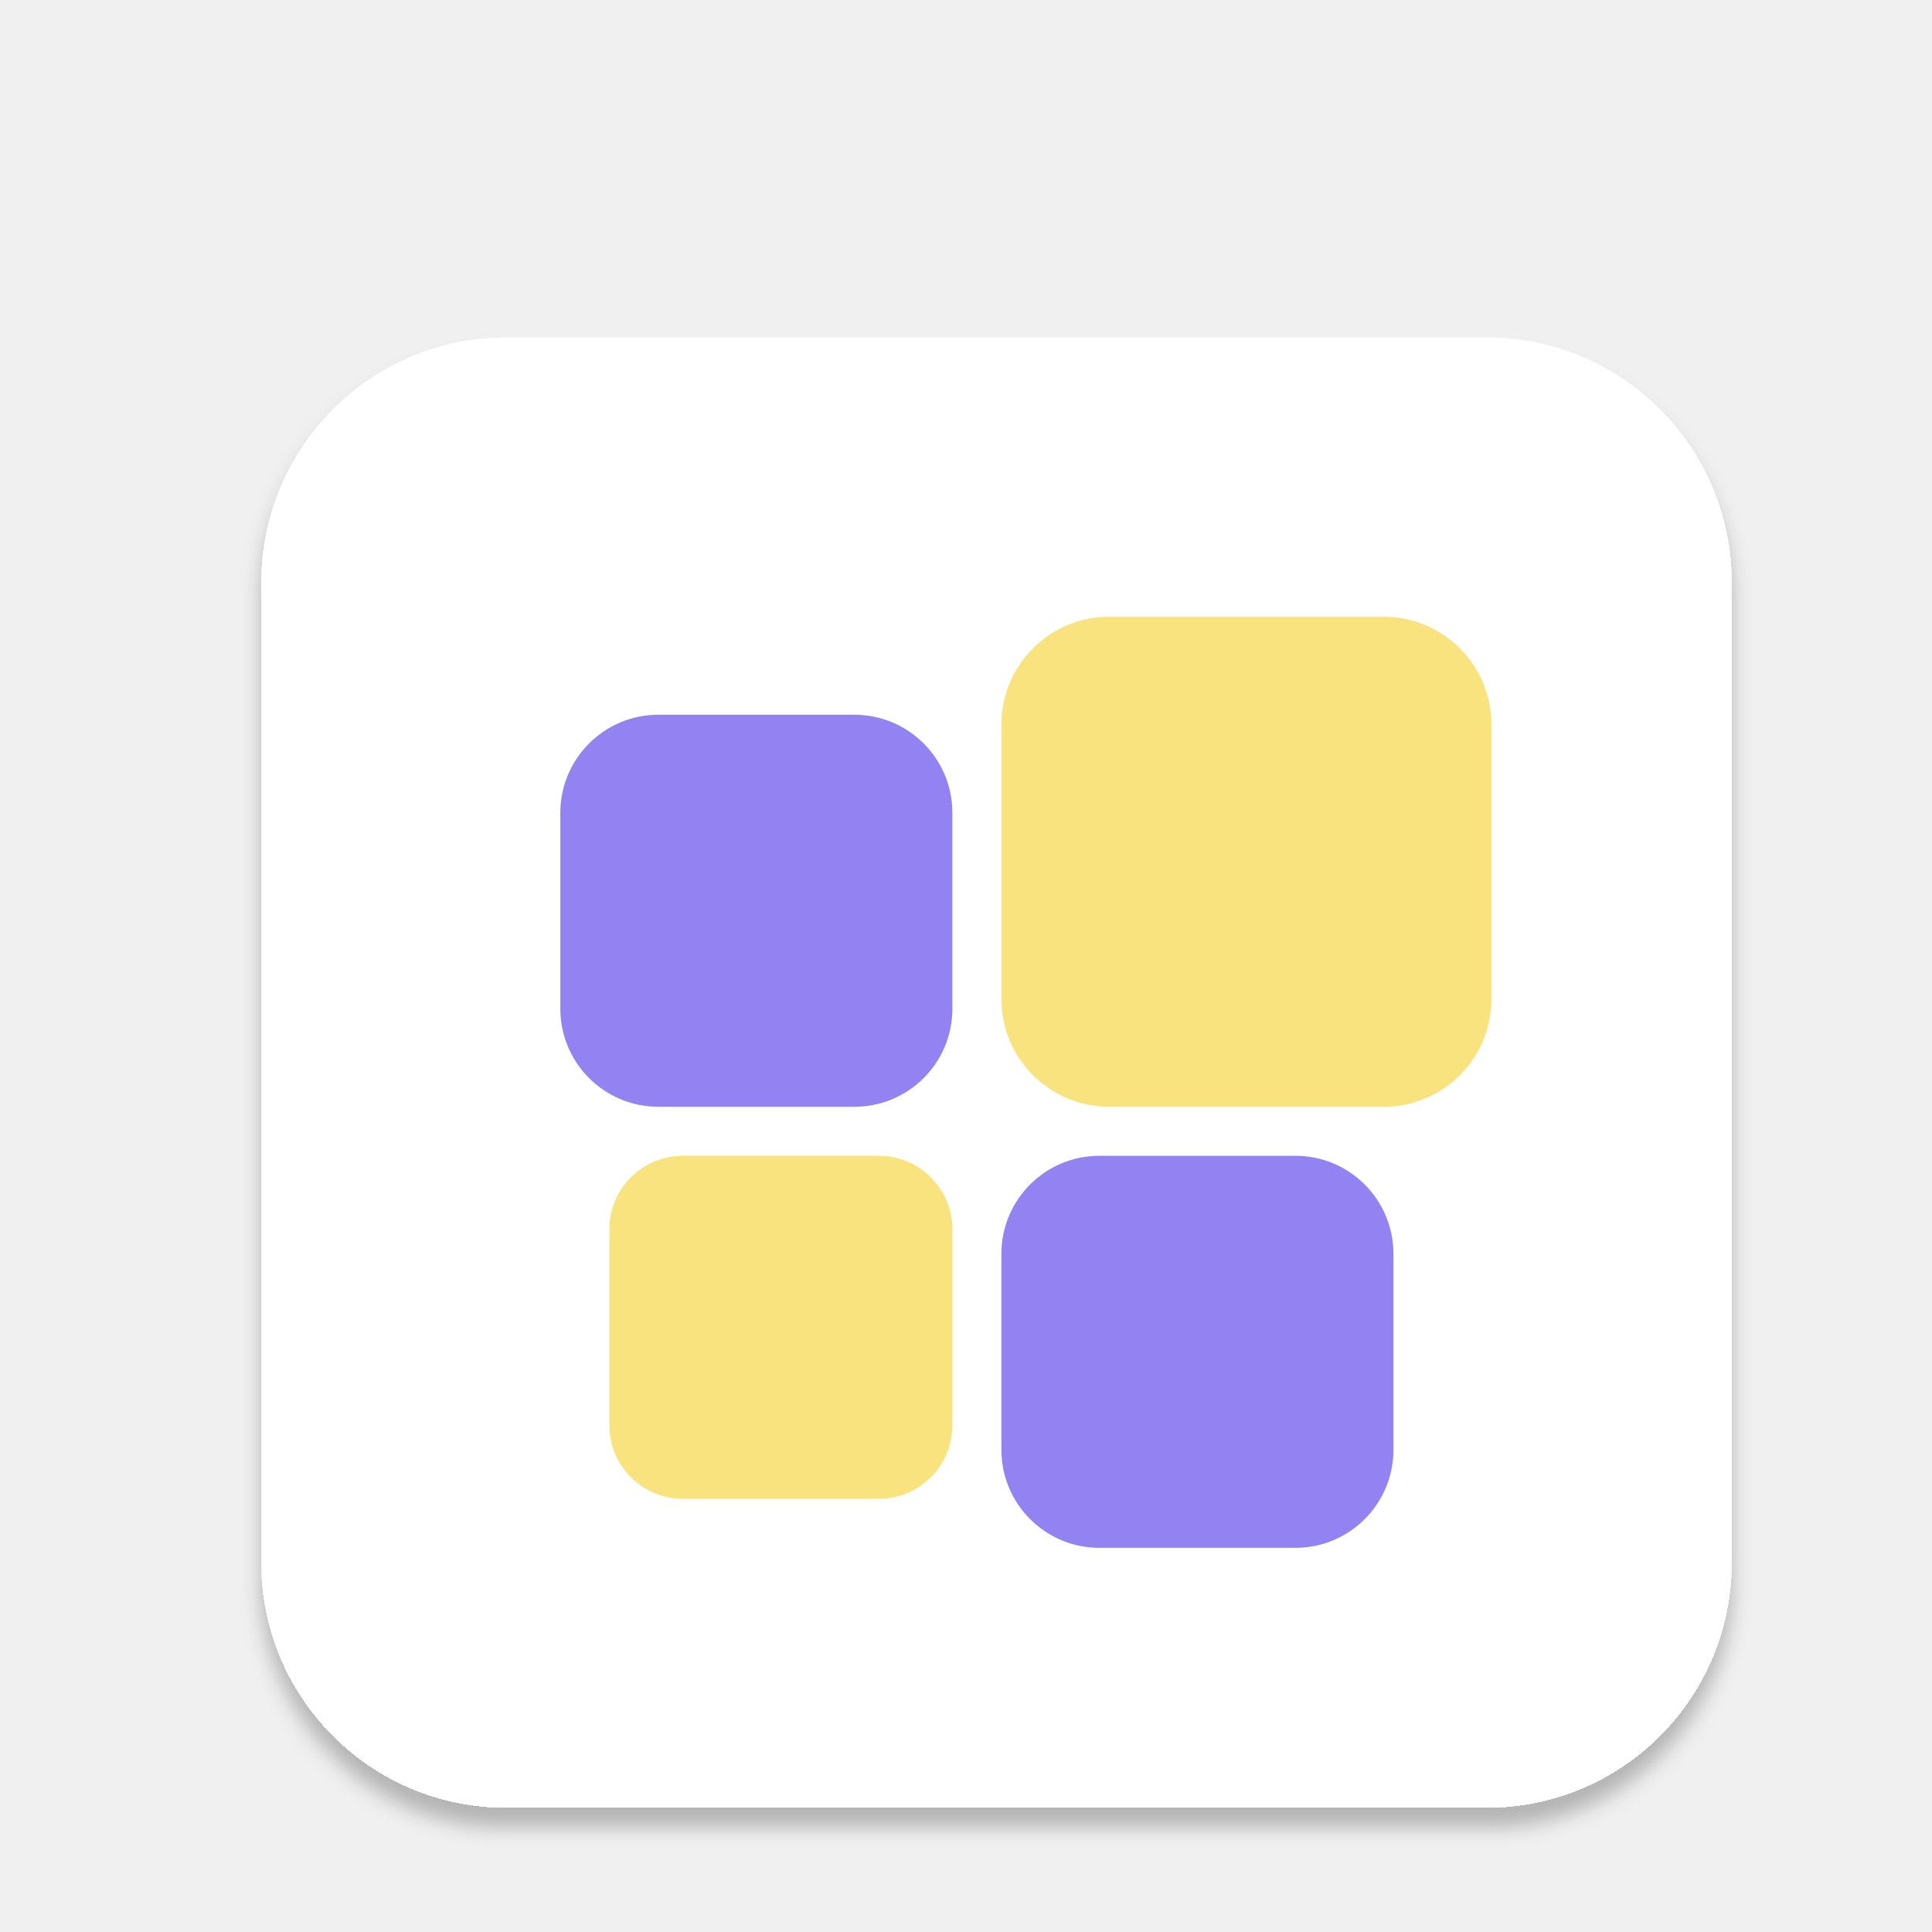
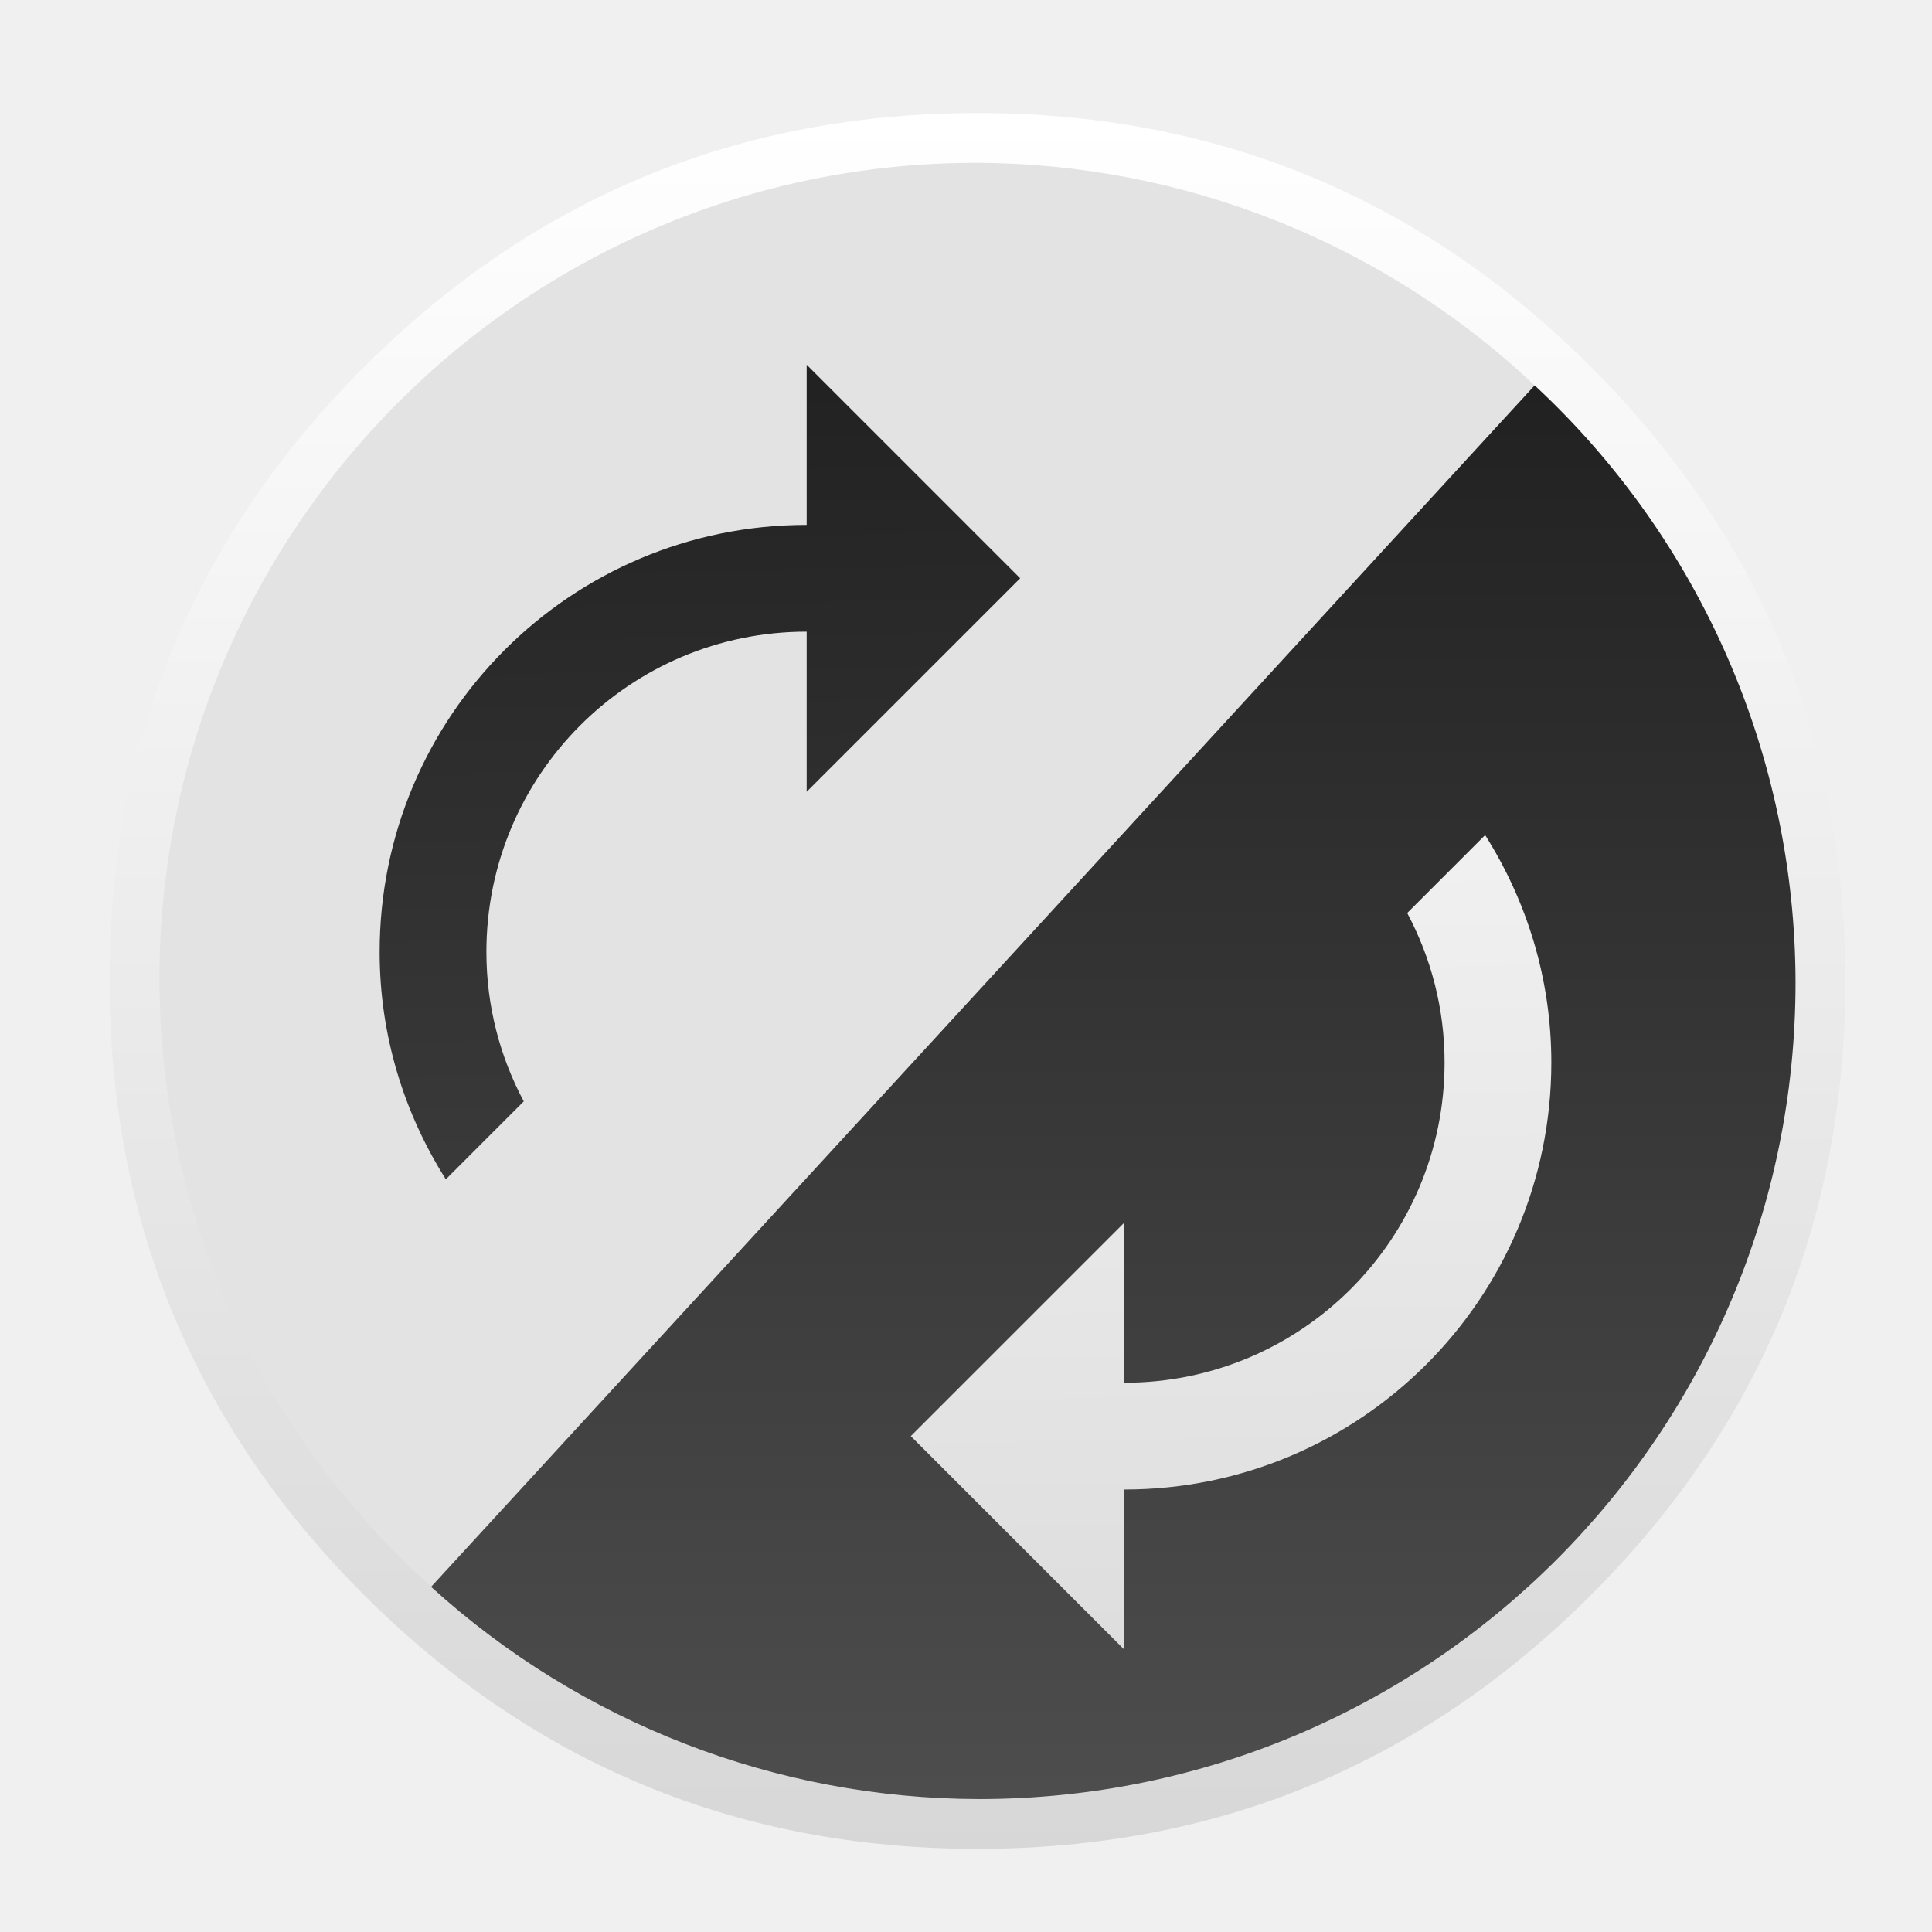
- <svg xmlns="http://www.w3.org/2000/svg" width="128" height="128" viewBox="0 0 128 128" fill="none" version="1.1" id="svg33">
-   <g id="g858" transform="matrix(0.3246753,0,0,0.3246753,16.02011,22.35333)">
-     <g filter="url(#filter0_d)" id="g4">
-       <rect x="4" width="300" height="300" rx="50" fill="#ffffff" id="rect2" y="0" />
-     </g>
-     <rect x="65" y="77" width="80" height="80" rx="20" fill="#9383f2" id="rect6" />
-     <rect x="155" y="167" width="80" height="80" rx="20" fill="#9383f2" id="rect8" />
-     <rect x="75" y="167" width="70" height="70" rx="15" fill="#f8e37e" id="rect10" />
-     <rect x="155" y="57" width="100" height="100" rx="22" fill="#f8e37e" id="rect12" />
-   </g>
-   <defs id="defs31">
-     <filter id="filter0_d" x="0" y="0" width="308" height="308" filterUnits="userSpaceOnUse" color-interpolation-filters="sRGB">
-       <feFlood flood-opacity="0" result="BackgroundImageFix" id="feFlood14" />
-       <feColorMatrix in="SourceAlpha" type="matrix" values="0 0 0 0 0 0 0 0 0 0 0 0 0 0 0 0 0 0 127 0" result="hardAlpha" id="feColorMatrix16" />
-       <feOffset dy="4" id="feOffset18" />
-       <feGaussianBlur stdDeviation="2" id="feGaussianBlur20" />
-       <feComposite in2="hardAlpha" operator="out" id="feComposite22" />
-       <feColorMatrix type="matrix" values="0 0 0 0 0 0 0 0 0 0 0 0 0 0 0 0 0 0 0.25 0" id="feColorMatrix24" />
-       <feBlend mode="normal" in2="BackgroundImageFix" result="effect1_dropShadow" id="feBlend26" />
-       <feBlend mode="normal" in="SourceGraphic" in2="effect1_dropShadow" result="shape" id="feBlend28" />
+ <svg xmlns="http://www.w3.org/2000/svg" xmlns:xlink="http://www.w3.org/1999/xlink" width="128" height="128" id="svg2" version="1.1">
+   <defs id="defs4">
+     <linearGradient id="linearGradient1034">
+       <stop style="stop-color:#1a1a1a;stop-opacity:1" offset="0" id="stop1032" />
+       <stop style="stop-color:#4d4d4d;stop-opacity:1" offset="1" id="stop1030" />
+     </linearGradient>
+     <linearGradient id="linearGradient911">
+       <stop style="stop-color:#ffffff;stop-opacity:1" offset="0" id="stop907" />
+       <stop style="stop-color:#d7d7d7;stop-opacity:1" offset="1" id="stop909" />
+     </linearGradient>
+     <clipPath id="clipPath-536897967">
+       <g transform="translate(0,-1004.362)" id="g17">
+         <path style="fill:#1890d0" d="m -24,13 c 0,1.105 -0.672,2 -1.5,2 -0.828,0 -1.5,-0.895 -1.5,-2 0,-1.105 0.672,-2 1.5,-2 0.828,0 1.5,0.895 1.5,2 z" transform="matrix(15.33333,0,0,11.5,415,878.8622)" id="path19" />
+       </g>
+     </clipPath>
+     <linearGradient xlink:href="#linearGradient1034" id="linearGradient1236" x1="520" y1="32.362" x2="540" y2="1092.362" gradientUnits="userSpaceOnUse" gradientTransform="matrix(0.904098,0,0,0.904098,-49.40671,23.48973)" />
+     <linearGradient xlink:href="#linearGradient1034" id="linearGradient946" gradientUnits="userSpaceOnUse" gradientTransform="matrix(4.6109,0,0,4.6109,56.85007,78.98509)" x1="102.298" y1="-0.427" x2="102.298" y2="199.165" />
+     <linearGradient xlink:href="#linearGradient911" id="linearGradient843" x1="520" y1="4" x2="520.031" y2="1026.008" gradientUnits="userSpaceOnUse" />
+     <linearGradient xlink:href="#linearGradient911" id="linearGradient1250" gradientUnits="userSpaceOnUse" gradientTransform="matrix(0.904098,0,0,0.904098,129.9259,85.912)" x1="520" y1="32.362" x2="540" y2="1092.362" />
+     <filter style="color-interpolation-filters:sRGB" id="filter1252-6" x="-0.097" width="1.193" y="-0.076" height="1.152">
+       <feGaussianBlur stdDeviation="14.545" id="feGaussianBlur1254-2" />
    </filter>
  </defs>
+   <g id="layer2" style="display:none">
+     <rect style="fill:#ff0000;fill-opacity:1;stroke-width:11.339;paint-order:fill markers stroke" id="rect3703" width="1810.866" height="1684.341" x="-407.853" y="-371.134" ry="12.051" />
+   </g>
+   <g id="layer1" transform="translate(0,-28.36218)">
+     <g id="g3964" transform="matrix(1.502532,0,0,1.502532,-50.25318,-477.7992)" />
+     <g transform="matrix(5.029297,0,0,5.029297,-18.68544,815.9852)" id="g51">
+       <g clip-path="url(#clipPath-536897967)" id="g53">
+         
+       </g>
+     </g>
+     <g id="g938" transform="translate(244.774,299.4352)" />
+     <g id="g940" transform="translate(244.774,299.4352)" />
+     <g id="g942" transform="translate(244.774,299.4352)" />
+     <g id="g944" transform="translate(244.774,299.4352)" />
+     <g id="g946" transform="translate(244.774,299.4352)" />
+     <g id="g948" transform="translate(244.774,299.4352)" />
+     <g id="g950" transform="translate(244.774,299.4352)" />
+     <g id="g952" transform="translate(244.774,299.4352)" />
+     <g id="g954" transform="translate(244.774,299.4352)" />
+     <g id="g956" transform="translate(244.774,299.4352)" />
+     <g id="g958" transform="translate(244.774,299.4352)" />
+     <g id="g960" transform="translate(244.774,299.4352)" />
+     <g id="g962" transform="translate(244.774,299.4352)" />
+     <g id="g964" transform="translate(244.774,299.4352)" />
+     <g id="g966" transform="translate(244.774,299.4352)" />
+     <g id="g1008" transform="translate(715.635,418.0262)" />
+     <g id="g1010" transform="translate(715.635,418.0262)" />
+     <g id="g1012" transform="translate(715.635,418.0262)" />
+     <g id="g1014" transform="translate(715.635,418.0262)" />
+     <g id="g1016" transform="translate(715.635,418.0262)" />
+     <g id="g1018" transform="translate(715.635,418.0262)" />
+     <g id="g1020" transform="translate(715.635,418.0262)" />
+     <g id="g1022" transform="translate(715.635,418.0262)" />
+     <g id="g1024" transform="translate(715.635,418.0262)" />
+     <g id="g1026" transform="translate(715.635,418.0262)" />
+     <g id="g1028" transform="translate(715.635,418.0262)" />
+     <g id="g1030" transform="translate(715.635,418.0262)" />
+     <g id="g1032" transform="translate(715.635,418.0262)" />
+     <g id="g1034" transform="translate(715.635,418.0262)" />
+     <g id="g1036" transform="translate(715.635,418.0262)" />
+     <path style="fill:none;stroke-width:16.667" d="M -840,132.362 H -40 V 932.362 H -840 Z" id="path1206" />
+     <g id="g1039" transform="translate(1876.078,-598.8221)" />
+     <g id="g1041" transform="translate(1876.078,-598.8221)" />
+     <g id="g1043" transform="translate(1876.078,-598.8221)" />
+     <g id="g1045" transform="translate(1876.078,-598.8221)" />
+     <g id="g1047" transform="translate(1876.078,-598.8221)" />
+     <g id="g1049" transform="translate(1876.078,-598.8221)" />
+     <g id="g1051" transform="translate(1876.078,-598.8221)" />
+     <g id="g1053" transform="translate(1876.078,-598.8221)" />
+     <g id="g1055" transform="translate(1876.078,-598.8221)" />
+     <g id="g1057" transform="translate(1876.078,-598.8221)" />
+     <g id="g1059" transform="translate(1876.078,-598.8221)" />
+     <g id="g1061" transform="translate(1876.078,-598.8221)" />
+     <g id="g1063" transform="translate(1876.078,-598.8221)" />
+     <g id="g1065" transform="translate(1876.078,-598.8221)" />
+     <g id="g1067" transform="translate(1876.078,-598.8221)" />
+     <g id="g910" transform="matrix(0.1173469,0,0,0.1173469,4.073308,30.07111)">
+       <g id="shadow" transform="matrix(0.9570312,0,0,0.9570312,27.16478,49.26793)">
+         <g id="shape">
+           <path id="path" d="m 986.739,315.986 q -9.329,-22.617 -21.044,-44.312 c -4.393,-8.19 -9.058,-16.325 -13.993,-24.298 C 930.495,212.99 904.624,180.502 874.088,149.966 774.129,50.007 653.397,0 512,0 370.603,0 249.925,50.007 149.966,149.966 50.007,249.925 0,370.603 0,512 0,653.397 50.007,774.129 149.966,874.088 249.925,974.047 370.603,1024 512,1024 653.397,1024 774.129,974.047 874.088,874.088 929.139,818.983 969.058,757.586 993.79,689.953 1013.912,634.793 1024,575.512 1024,512 c 0,-48.705 -5.912,-94.969 -17.79,-138.793 -1.356,-4.936 -2.766,-9.871 -4.231,-14.753 -4.447,-14.427 -9.546,-28.583 -15.241,-42.468 z" style="fill:url(#linearGradient843);fill-opacity:1;stroke-width:1.085" />
+         </g>
+       </g>
+       <path d="M 516.39,77.371 A 461.09,461.09 0 0 0 55.3,538.461 461.09,461.09 0 0 0 208.618,881.126 c 2.641,-2.192 5.468,-4.181 8.354,-5.983 -0.213,-0.139 -0.115,-0.155 0.155,-0.099 0.291,-0.181 0.58,-0.372 0.872,-0.549 0.054,-0.033 0.122,-0.048 0.2,-0.048 0.561,0.004 1.682,0.841 2.802,1.803 0.054,0.027 0.11,0.056 0.17,0.088 -2.674,-3.51 1.528,0.179 4.422,2.871 1.184,-1.046 3.451,0.417 5.659,2.55 0.441,0.18 0.925,0.376 1.586,0.623 0.584,0.219 -2.278,-1.008 -1.688,-0.805 2.108,0.725 3.887,2.065 5.944,2.905 1.426,0.873 2.938,1.571 4.393,2.396 0.429,0.243 0.855,0.491 1.273,0.752 0.072,0.045 0.279,0.173 0.194,0.164 -0.139,-0.015 -0.273,-0.052 -0.406,-0.095 2.78,0.894 0.605,0.142 5.96,2.825 0.464,0.232 -0.896,-0.523 -1.353,-0.77 -1.135,-0.613 2.312,1.154 3.399,1.847 0.489,0.312 0.935,0.686 1.376,1.065 0.028,0.014 0.057,0.03 0.085,0.044 3.35,1.697 6.738,3.305 10.069,5.043 3.622,1.675 7.332,3.137 10.863,5.026 2.811,1.617 1.012,0.545 3.106,2.107 0.029,5.6e-4 0.038,-0.011 0.055,-0.004 1.613,0.748 3.209,1.534 4.814,2.301 -0.052,-0.06 -0.227,-0.222 -0.157,-0.182 6.043,3.446 0.27,0.191 5.222,3.415 0.186,0.121 0.433,0.122 0.622,0.24 1.311,0.821 3.524,2.382 4.951,3.38 0.332,0.169 0.683,0.306 0.996,0.509 4.623,2.994 1.679,1.316 5.181,3.505 3.357,2.098 2.116,1.138 5.887,3.691 1.138,0.77 2.241,1.588 3.362,2.382 4.15,2.595 8.178,5.732 11.022,9.781 0.06,0.045 0.141,0.106 0.184,0.136 0.811,0.572 1.628,1.137 2.393,1.769 1.674,1.385 3.274,3.44 5.312,4.36 2.28,1.483 4.946,2.103 7.342,3.343 2.371,1.226 2.821,1.57 2.958,1.704 l 0.002,0.002 c 0.445,0.179 0.739,0.305 1.077,0.449 0.011,0.004 0.007,0.002 0.018,0.006 0.188,0.068 0.372,0.145 0.558,0.219 -0.364,-0.275 -0.064,-0.075 0.844,0.291 0.031,0.007 0.094,0.018 0.12,0.025 0.048,0.012 0.061,0.029 0.138,0.06 1.533,0.52 1.147,0.969 1.835,0.166 5.839,1.447 -0.149,-0.16 6.018,1.904 0.095,0.032 -0.313,-0.222 -0.214,-0.212 0.551,0.057 1.083,0.237 1.623,0.358 2.89,0.652 1.565,0.473 3.636,0.669 0.879,0.151 1.765,0.263 2.636,0.454 3.266,0.715 2.929,0.754 5.121,1.506 0.806,0.022 1.601,0.233 2.402,0.341 1.636,0.64 3.322,1.163 4.912,1.905 0.059,0.012 0.041,0.006 0.104,0.018 1.07,0.211 2.127,0.486 3.191,0.729 0.406,0.078 0.809,0.184 1.22,0.233 0.03,0 0.012,-0.086 0.042,-0.081 2.932,0.436 3.848,0.636 6.79,1.962 0.671,0.303 1.292,0.703 1.923,1.086 0.014,0.006 0.027,0.011 0.041,0.016 -0.289,-0.173 -0.377,-0.231 -0.565,-0.346 1.601,0.49 0.599,0.171 1.985,0.8 0.013,-0.013 0.034,-0.023 0.069,-0.032 0.214,-0.051 4.995,1.527 5.137,1.573 0.683,0.261 0.561,0.217 0.632,0.26 0.67,0.102 1.355,0.137 2.006,0.325 7.705,2.218 2.856,1.328 5.795,1.842 3.317,1.273 6.736,2.186 10.176,3.039 2.652,0.658 1.6,0.707 2.843,0.595 3.182,1.217 6.564,1.492 9.795,2.529 1.533,0.492 3.022,1.106 4.538,1.647 0.461,0.153 3.253,1.089 3.653,1.195 0.043,0.012 0.062,-0.086 0.106,-0.081 1.397,0.137 3.527,0.674 4.676,1.014 0.961,0.284 1.893,0.661 2.839,0.991 1.714,0.184 3.377,1.113 4.914,2.038 1.307,-0.227 2.616,-0.435 3.936,-0.565 1.148,-0.113 2.296,0.235 3.442,0.378 1.547,0.193 3.088,0.424 4.633,0.63 3.851,0.515 7.725,0.858 11.564,1.453 2.744,0.425 5.466,0.989 8.199,1.483 4.043,0.612 8.07,1.354 12.105,2.052 7.784,-8.675 5.196,-6.141 1.34,0.23 0.896,0.152 1.791,0.303 2.688,0.447 1.13,0.084 2.252,0.222 3.364,0.429 1.159,-2.468 2.325,-4.452 3.5,-5.352 -0.74,0.017 -1.481,0.041 -2.22,0 -3.641,-0.201 4.638,-6.517 6,-0.018 5.106,-0.021 10.213,-0.021 15.317,0.168 1.837,0.025 -0.106,0.032 3.186,-0.254 1.463,-0.128 2.927,-0.245 4.393,-0.323 1.347,-0.071 2.699,-0.049 4.045,-0.124 2.743,-0.152 5.475,-0.479 8.22,-0.607 3.819,-0.724 7.635,-1.57 11.494,-2.061 0.91,-0.116 1.825,-0.161 2.739,-0.242 0.493,-0.016 0.99,0.01 1.48,-0.05 1.233,-0.148 2.453,-0.381 3.68,-0.572 3.221,-0.478 9.002,-1.331 11.96,-1.792 2.77,-0.432 5.526,-0.971 8.306,-1.331 10.489,-1.36 21.085,-2.05 31.658,-2.154 0.493,-0.009 0.985,-0.021 1.478,-0.032 1.117,-0.258 2.233,-0.517 3.362,-0.712 1.08,-0.186 2.18,-0.231 3.27,-0.346 0.922,-0.101 1.853,-0.138 2.765,-0.304 9.572,-1.743 -1.192,-0.298 9.551,-1.988 2.114,-0.333 4.274,-0.317 6.385,-0.669 1.378,-0.23 2.732,-0.579 4.098,-0.869 1.512,-0.269 3.023,-0.538 4.535,-0.807 0.673,-0.052 1.353,-0.055 2.02,-0.155 1.176,-0.178 2.335,-0.462 3.503,-0.682 3.864,-0.726 7.738,-1.4 11.63,-1.958 3.104,-0.799 6.254,-1.056 9.186,-2.617 0.617,-0.086 1.229,-0.215 1.851,-0.258 0.044,0 -0.003,0.138 0.041,0.127 0.781,-0.195 1.536,-0.483 2.306,-0.715 2.793,-0.84 5.593,-1.667 8.43,-2.347 3.593,-0.823 3.557,-0.912 7.183,-1.36 0.829,-0.102 1.663,-0.161 2.497,-0.215 0.369,-0.024 0.744,0.044 1.109,-0.018 1.033,-0.175 5.012,-1.187 5.968,-1.425 3.34,-0.969 6.698,-1.863 10.065,-2.733 -0.569,-1.051 -1.149,-2.095 -1.75,-3.124 1.393,-0.945 2.735,-1.971 4.18,-2.836 0.222,-0.133 0.845,-0.388 1.519,-0.652 0.093,-0.044 0.188,-0.087 0.27,-0.141 0.974,-0.64 1.9,-1.357 2.912,-1.935 6.965,-3.979 7.786,-4.021 15.739,-7.399 25.571,-10.463 -7.02,2.784 19.832,-7.833 3.095,-1.224 6.154,-2.537 9.239,-3.784 0.301,-0.184 0.61,-0.365 0.908,-0.551 6.707,-4.185 5.694,-3.592 12.606,-8.229 2.249,-1.514 4.463,-3.077 6.664,-4.658 0.094,-0.27 0.195,-0.545 0.27,-0.803 0.522,-1.786 1.906,-3.207 3.037,-4.685 1.495,-1.953 6.974,-7.657 8.54,-9.315 2.021,-2.167 3.975,-4.398 6.062,-6.502 3.023,-3.046 16.361,-15.631 18.903,-18.022 3.671,-3.453 7.326,-6.925 11.042,-10.33 6.809,-6.24 12.324,-11.015 19.164,-17.01 5.411,-4.751 7.053,-6.043 11.907,-10.805 1.123,-1.102 2.236,-2.216 3.279,-3.394 0.967,-1.092 1.029,-0.945 0.796,-1.771 2.124,-4.483 5.564,-8.054 8.37,-12.075 0.439,-0.63 0.804,-1.308 1.206,-1.962 0.709,-0.998 1.417,-1.996 2.126,-2.995 0.347,-0.446 3.63,-4.688 4.109,-5.214 0.311,-0.343 0.642,-0.667 0.968,-0.996 0.321,-0.521 0.647,-1.038 0.961,-1.563 0.633,-1.059 1.277,-2.113 1.847,-3.207 0.379,-0.728 0.671,-1.499 0.998,-2.251 1.347,-3.107 2.572,-6.259 3.888,-9.378 0.414,-0.972 0.813,-1.951 1.241,-2.917 0.99,-2.232 1.678,-3.539 2.608,-5.751 0.631,-0.984 0.721,-2.16 1.142,-3.217 0.272,-0.681 0.568,-1.352 0.867,-2.022 0.055,-1.528 0.456,-2.551 2.025,-6.083 3.126,-4.374 4.042,-5.425 7.717,-8.361 0.104,-0.421 0.157,-0.418 1.766,-3.57 0.119,-0.132 0.342,-0.575 0.357,-0.397 0.009,0.103 -4e-5,0.204 -0.012,0.305 0.003,-0.005 0.005,-0.008 0.007,-0.012 0.273,-2.223 0.356,-3.896 1.146,-6.553 0.433,-0.943 0.853,-1.89 1.294,-2.829 0.07,-0.524 0.144,-1.047 0.2,-1.572 0.363,-1.038 0.705,-2.084 1.089,-3.115 0.034,-0.09 -0.022,0.191 -0.034,0.286 0.124,-0.346 0.247,-0.691 0.371,-1.037 0.877,-2.827 1.613,-5.71 2.855,-8.411 0.944,-1.467 0.224,-0.207 1.086,-3.514 0.85,-3.264 1.962,-6.447 3.171,-9.594 0.228,-0.593 0.442,-1.191 0.683,-1.778 0.161,-0.391 0.24,-0.521 0.281,-0.503 0.009,-1.054 6.7e-4,-1.957 -0.081,-0.906 -0.119,-4.65 -0.273,-6.258 2.421,-7.491 -0.243,-0.002 -0.487,-0.011 -0.729,-0.011 -0.188,10e-6 0.938,-1.694 0.343,-0.449 1.192,-2.742 2.402,-5.454 3.51,-8.232 0.375,-0.94 3.044,-7.702 3.237,-8.126 0.733,-1.615 1.6,-3.164 2.4,-4.747 0.836,-1.343 1.644,-2.703 2.507,-4.028 0.487,-0.748 1.052,-1.442 1.543,-2.188 1.744,-2.649 3.264,-5.452 4.342,-8.439 0.6,-1.326 1.15,-2.678 1.801,-3.98 2.888,-5.773 6.943,-10.895 9.98,-16.585 2.56,-4.148 3.932,-6.417 6.539,-10.399 0.091,-0.255 0.221,-0.584 0.3,-0.816 1.36,-3.98 2.493,-8.036 3.83,-12.025 0.227,-0.9 0.483,-1.793 0.68,-2.7 0.171,-0.787 0.235,-1.596 0.42,-2.38 0.537,-2.273 1.362,-4.477 1.814,-6.768 0.092,-0.468 0.052,-0.954 0.101,-1.429 0.085,-0.834 0.199,-1.666 0.298,-2.499 0.134,-1.035 0.299,-2.064 0.475,-3.092 0,-2.282 -0.009,-4.564 0,-6.846 0.009,-7.007 -0.035,-14.013 -0.03,-21.02 0.009,-0.501 0.012,-1.003 0.017,-1.504 -0.122,-0.607 -0.235,-1.213 -0.348,-1.812 -0.759,-3.676 -0.202,-7.423 -0.309,-11.128 -0.084,-2.924 -0.485,-5.625 -0.832,-8.541 -0.747,-5.275 -0.776,-10.571 -0.659,-15.871 -0.656,-4.71 -0.098,-1.317 -0.351,-4.939 -0.148,-2.114 -0.676,-4.235 -0.471,-6.36 -0.21,-3.007 0.025,-0.186 -0.558,-4.625 -0.727,-5.531 -1.756,-11.032 -1.925,-16.625 -0.116,-2.044 -0.288,-4.085 -0.346,-6.131 -0.058,-2.023 -2e-4,-4.047 0,-6.071 8.3e-4,-9.086 0.006,-18.172 0.004,-27.259 -9.1e-4,-1.876 -0.006,-3.753 -0.011,-5.629 -0.211,-1.103 -0.428,-2.206 -0.618,-3.313 -0.236,-1.373 -0.375,-2.762 -0.648,-4.128 -0.448,-2.242 -1.421,-4.372 -2.052,-6.562 -0.331,-1.148 -0.606,-2.312 -0.909,-3.468 -1.551,-5.98 -3.767,-11.752 -5.472,-17.688 -2.864,-9.967 -0.428,-2.619 -3.051,-10.206 -1.125,-4.716 -3.083,-9.154 -4.406,-13.81 -1.128,-3.971 -0.282,-1.49 -0.95,-3.396 -0.23,-1.162 -0.402,-2.338 -0.69,-3.487 -0.081,-0.325 0.19,1.314 0.067,1.003 -0.182,-0.46 -1.282,-4.426 -1.466,-5.299 -0.765,-3.631 -0.119,-2.015 -0.643,-3.281 -0.155,-0.148 -0.627,-1.805 -0.969,-3.32 -1.285,-2.991 -1.881,-3.942 -2.416,-7.123 -0.21,-1.251 -0.229,-2.53 -0.443,-3.781 -0.027,-0.159 -0.203,-0.254 -0.274,-0.399 -0.426,-0.871 -0.751,-1.788 -1.127,-2.682 -0.344,-0.978 -0.686,-1.956 -1.033,-2.933 -0.487,-1.369 -0.911,-2.418 -1.192,-3.777 -0.797,-0.954 -1.601,-1.943 -2.497,-3.124 -3.154,-4.154 -3.317,-4.818 -6.217,-9.119 -11.463,-16.999 3.615,5.738 -7.755,-11.476 -4.392,-6.93 -0.907,-1.637 -5.606,-8.241 -0.662,-0.93 -1.265,-1.902 -1.937,-2.825 -1.05,-1.442 -2.206,-2.806 -3.228,-4.268 -0.884,-1.265 -1.662,-2.6 -2.456,-3.925 -0.72,-0.69 -1.228,-1.168 -3.576,-3.482 -0.905,-0.892 -1.747,-1.844 -2.62,-2.767 -2.977,-3.148 -5.937,-6.316 -8.26,-10 -0.427,-0.587 -0.835,-1.189 -1.278,-1.764 -1.582,-0.395 -3.303,-1.292 -4.826,-2.384 -0.025,0.063 -0.254,-0.134 -0.5,-0.35 -0.445,-0.342 -0.865,-0.7 -1.254,-1.067 -0.516,-0.154 -2.805,-2.423 -2.115,-1.987 0.093,0.059 0.545,0.393 0.819,0.592 -0.077,-0.071 -0.191,-0.189 -0.256,-0.245 0.285,0.214 -0.038,-0.028 0.215,0.162 -0.256,-0.339 -0.482,-0.678 -0.655,-1.008 -0.446,-0.854 0.515,-0.073 1.58,1.035 -1.522,-3.843 -3.491,-7.511 -5.548,-11.096 -0.511,-0.891 0.249,3.295 0.187,3.074 0.673,1.479 1.377,2.944 2.018,4.437 0.084,0.195 -0.214,-0.368 -0.343,-0.537 -0.563,-0.741 -1.165,-1.45 -1.729,-2.191 -1.895,-2.492 -3.682,-5.071 -5.804,-7.385 -1.71,-2.002 -4.412,-5.145 -6.009,-7.12 -0.967,-1.196 -1.864,-2.448 -2.838,-3.639 -1.43,-1.75 -2.985,-3.399 -4.37,-5.184 -2.841,-3.66 -4.699,-6.738 -7.185,-10.614 -0.884,-1.647 -1.832,-3.261 -2.65,-4.941 -0.576,-1.181 -1.023,-2.421 -1.529,-3.634 -1.236,-2.963 -2.519,-5.906 -3.683,-8.898 -5.514,-14.165 1.743,3.517 -4.397,-11.241 -1.178,-2.851 -2.417,-5.647 -3.274,-8.607 -0.768,-2.652 -5.527,-4.227 -2.559,-7.929 1.948,-2.429 4.427,-4.286 7.088,-5.947 0.135,-0.869 0.336,-1.663 0.618,-2.37 A 461.09,461.09 0 0 0 516.39,77.371 Z M 872.858,296.899 c 0.02,0.018 0.045,0.044 0.065,0.064 -0.009,-0.011 -0.014,-0.023 -0.023,-0.034 -0.015,-0.011 -0.028,-0.02 -0.042,-0.03 z m 0.065,0.064 c 0.351,0.448 0.769,0.895 1.231,1.331 0.058,0.017 0.109,0.025 0.115,-0.018 -0.493,-0.495 -0.952,-0.945 -1.346,-1.314 z M 497.382,975.876 c -0.403,0.002 -0.805,-3.5e-4 -1.208,0.002 0.463,0.385 0.927,0.997 1.393,1.879 -0.007,-0.722 -0.073,-1.344 -0.185,-1.881 z m -1.208,0.002 c -0.863,-0.718 -1.72,-0.638 -2.573,0.016 0.208,-0.005 0.417,-0.011 0.625,-0.012 0.649,-0.004 1.298,-4e-5 1.948,-0.004 z m -12.124,4.492 c -0.447,-0.076 -0.894,-0.152 -1.34,-0.23 -0.175,0.196 -0.338,0.372 -0.524,0.579 0.17,-0.009 0.339,-0.025 0.509,-0.026 0.385,0 0.769,0.017 1.153,0.019 0.067,-0.112 0.136,-0.232 0.203,-0.343 z M 338.951,946.267 c -0.043,-0.015 -0.107,-0.029 -0.154,-0.044 0.164,0.065 0.302,0.124 0.503,0.196 0.12,0.043 -0.156,-0.073 -0.35,-0.152 z m -0.154,-0.044 c -0.034,-0.013 -0.072,-0.028 -0.104,-0.041 -0.034,-0.008 -0.094,-0.019 -0.132,-0.028 0.08,0.023 0.165,0.046 0.237,0.069 z M 225.593,879.21 c -0.022,0.019 -0.043,0.039 -0.064,0.06 0.051,0.058 0.104,0.126 0.155,0.187 0.405,0.375 0.818,0.74 1.227,1.109 0.031,0.002 0.1,0.006 0.129,0.007 -0.401,-0.386 -0.876,-0.831 -1.448,-1.363 z m -0.064,0.06 c -0.297,-0.338 -0.589,-0.642 -0.862,-0.862 -0.539,-0.434 -1.137,-0.767 -1.768,-1.045 0.522,0.317 1.016,0.613 1.356,0.777 0.42,0.382 0.834,0.768 1.25,1.153 0.007,-0.008 0.015,-0.015 0.023,-0.023 z m -2.629,-1.907 c -0.612,-0.372 -1.252,-0.766 -1.729,-1.024 0.05,0.065 0.115,0.147 0.17,0.217 0.139,0.123 0.265,0.239 0.401,0.362 0.394,0.135 0.783,0.279 1.158,0.445 z m -5.772,-2.319 c -0.052,0.032 -0.103,0.066 -0.155,0.099 0.062,0.041 0.134,0.085 0.254,0.148 0.941,0.497 1.976,0.82 3.011,1.139 -0.765,-0.449 -1.315,-0.751 -1.762,-0.996 -0.517,-0.161 -1.052,-0.329 -1.347,-0.39 z M 827.851,214.532 c -0.453,-0.233 0.694,4.362 1.36,4.395 -0.329,-0.731 -0.658,-1.584 -0.996,-2.716 -0.049,-0.653 -0.066,-0.825 -0.108,-1.354 -0.048,-0.068 -0.08,-0.119 -0.129,-0.189 -0.052,-0.074 -0.094,-0.119 -0.127,-0.136 z m 2.631,7.084 c -0.266,-0.252 0.355,0.413 0.833,0.911 -0.014,-0.045 -0.025,-0.069 -0.039,-0.115 -0.263,-0.267 -0.523,-0.538 -0.795,-0.796 z m 1.077,1.118 c 7.4e-4,9.1e-4 0.015,0.007 0.016,0.009 -0.002,-0.003 -0.005,-0.005 -0.007,-0.007 4.4e-4,8.7e-4 -0.01,-0.003 -0.009,-0.002 z m 85.079,121.031 c -0.043,0.4 0.434,1.052 0.788,1.635 -0.034,-0.092 -0.067,-0.17 -0.102,-0.267 -0.246,-0.448 -0.483,-0.9 -0.685,-1.369 z m 3.825,372.001 c -1.279,0.219 -2.617,0.468 -4.102,0.791 -1.202,0.262 0.179,2.269 1.699,3.306 0.828,-1.351 1.659,-2.701 2.403,-4.097 z m -15.672,26.102 c -0.03,0.076 -0.076,0.183 -0.094,0.237 -0.043,0.127 -0.106,0.524 -0.064,0.397 0.046,-0.138 0.102,-0.399 0.157,-0.634 z m -14.248,28.341 c -0.121,1.789 0.151,5.993 0.136,4.482 -0.021,-2.16 -0.103,-3.469 -0.136,-4.482 z M 231.496,889.33 c 0.012,0.045 0.022,0.081 0.034,0.125 0.09,0.148 0.179,0.296 0.27,0.443 -0.002,-0.006 -0.004,-0.012 -0.006,-0.018 -0.109,-0.201 -0.199,-0.366 -0.298,-0.551 z m 44.864,15.779 c 0.388,0.285 0.583,0.442 1.236,0.904 0.087,0.061 -0.077,-0.211 -0.164,-0.272 -0.341,-0.236 -0.71,-0.429 -1.072,-0.632 z m -2.064,12.629 c 0.102,0.161 0.203,0.323 0.297,0.489 0.155,0.138 0.385,0.349 0.475,0.424 0.044,0.013 0.171,0.053 0.212,0.065 -0.224,-0.232 -0.56,-0.565 -0.984,-0.978 z m 1.04,1.543 c 0.005,0.005 0.01,0.008 0.014,0.012 0.013,0.005 0.016,0.006 0.028,0.011 -0.008,-0.006 -0.015,-0.012 -0.023,-0.018 -0.007,-0.003 -0.013,-0.003 -0.019,-0.006 z m 84.915,32.051 c 0.112,0.037 0.145,0.052 0.268,0.092 0.117,0.038 0.484,0.077 0.366,0.042 -0.139,-0.041 -0.4,-0.088 -0.634,-0.134 z m 29.062,8.983 c -0.025,-0.006 -0.01,0.007 0.06,0.048 0.083,0.048 0.168,0.09 0.251,0.138 0.504,0.228 1.006,0.46 1.515,0.676 0.522,0.221 -1.65,-0.816 -1.826,-0.862 z m 52.789,14.464 c 0.117,0.019 0.267,0.05 0.339,0.081 0.031,0.013 -0.087,0.086 -0.053,0.086 0.807,0.032 1.019,0.028 1.497,0.039 -0.332,-0.323 -1.198,-0.126 -1.783,-0.207 z" style="color:#000000;display:inline;overflow:visible;visibility:visible;fill:#e3e3e3;fill-opacity:1;fill-rule:nonzero;stroke:none;stroke-width:42.118;marker:none;enable-background:accumulate" id="path4188" />
+       <path id="path1204" style="fill:url(#linearGradient1236);fill-opacity:1;stroke-width:15.068" d="m 420.724,191.377 v 90.41 c -133.204,0 -241.094,107.888 -241.094,241.092 0,47.314 13.865,91.164 37.371,128.383 l 43.998,-44 c -13.411,-25.164 -21.096,-53.794 -21.096,-84.383 0,-99.903 80.917,-180.818 180.82,-180.818 v 90.408 L 541.271,311.924 Z" />
+       <path id="path1238-9" style="opacity:0.35;fill:#ffffff;fill-opacity:0.655;stroke-width:15.068;filter:url(#filter1252-6)" d="m 803.782,456.92 -44,44 c 13.411,25.164 21.096,53.792 21.096,84.381 0,99.903 -80.917,180.82 -180.82,180.82 v -90.41 l -120.547,120.547 120.547,120.547 v -90.41 c 133.204,0 241.094,-107.89 241.094,-241.094 0,-47.315 -13.863,-91.162 -37.369,-128.381 z" />
+       <path id="circle944" d="M 831.736,203.021 208.675,881.351 A 461.09,461.09 0 0 0 517.94,1001.165 461.09,461.09 0 0 0 979.03,540.075 461.09,461.09 0 0 0 831.736,203.021 Z" style="color:#000000;display:inline;overflow:visible;visibility:visible;fill:url(#linearGradient946);fill-opacity:1;fill-rule:nonzero;stroke:none;stroke-width:42.118;marker:none;enable-background:accumulate" />
+       <path id="path1204-5" style="fill:url(#linearGradient1250);fill-opacity:1;stroke-width:15.068" d="m 803.78,456.92 -43.999,43.999 c 13.411,25.164 21.095,53.795 21.095,84.383 0,99.903 -80.917,180.82 -180.82,180.82 V 675.712 L 479.511,796.258 600.057,916.804 v -90.409 c 133.204,0 241.093,-107.89 241.093,-241.093 0,-47.314 -13.864,-91.163 -37.37,-128.382 z" />
+     </g>
+   </g>
</svg>
